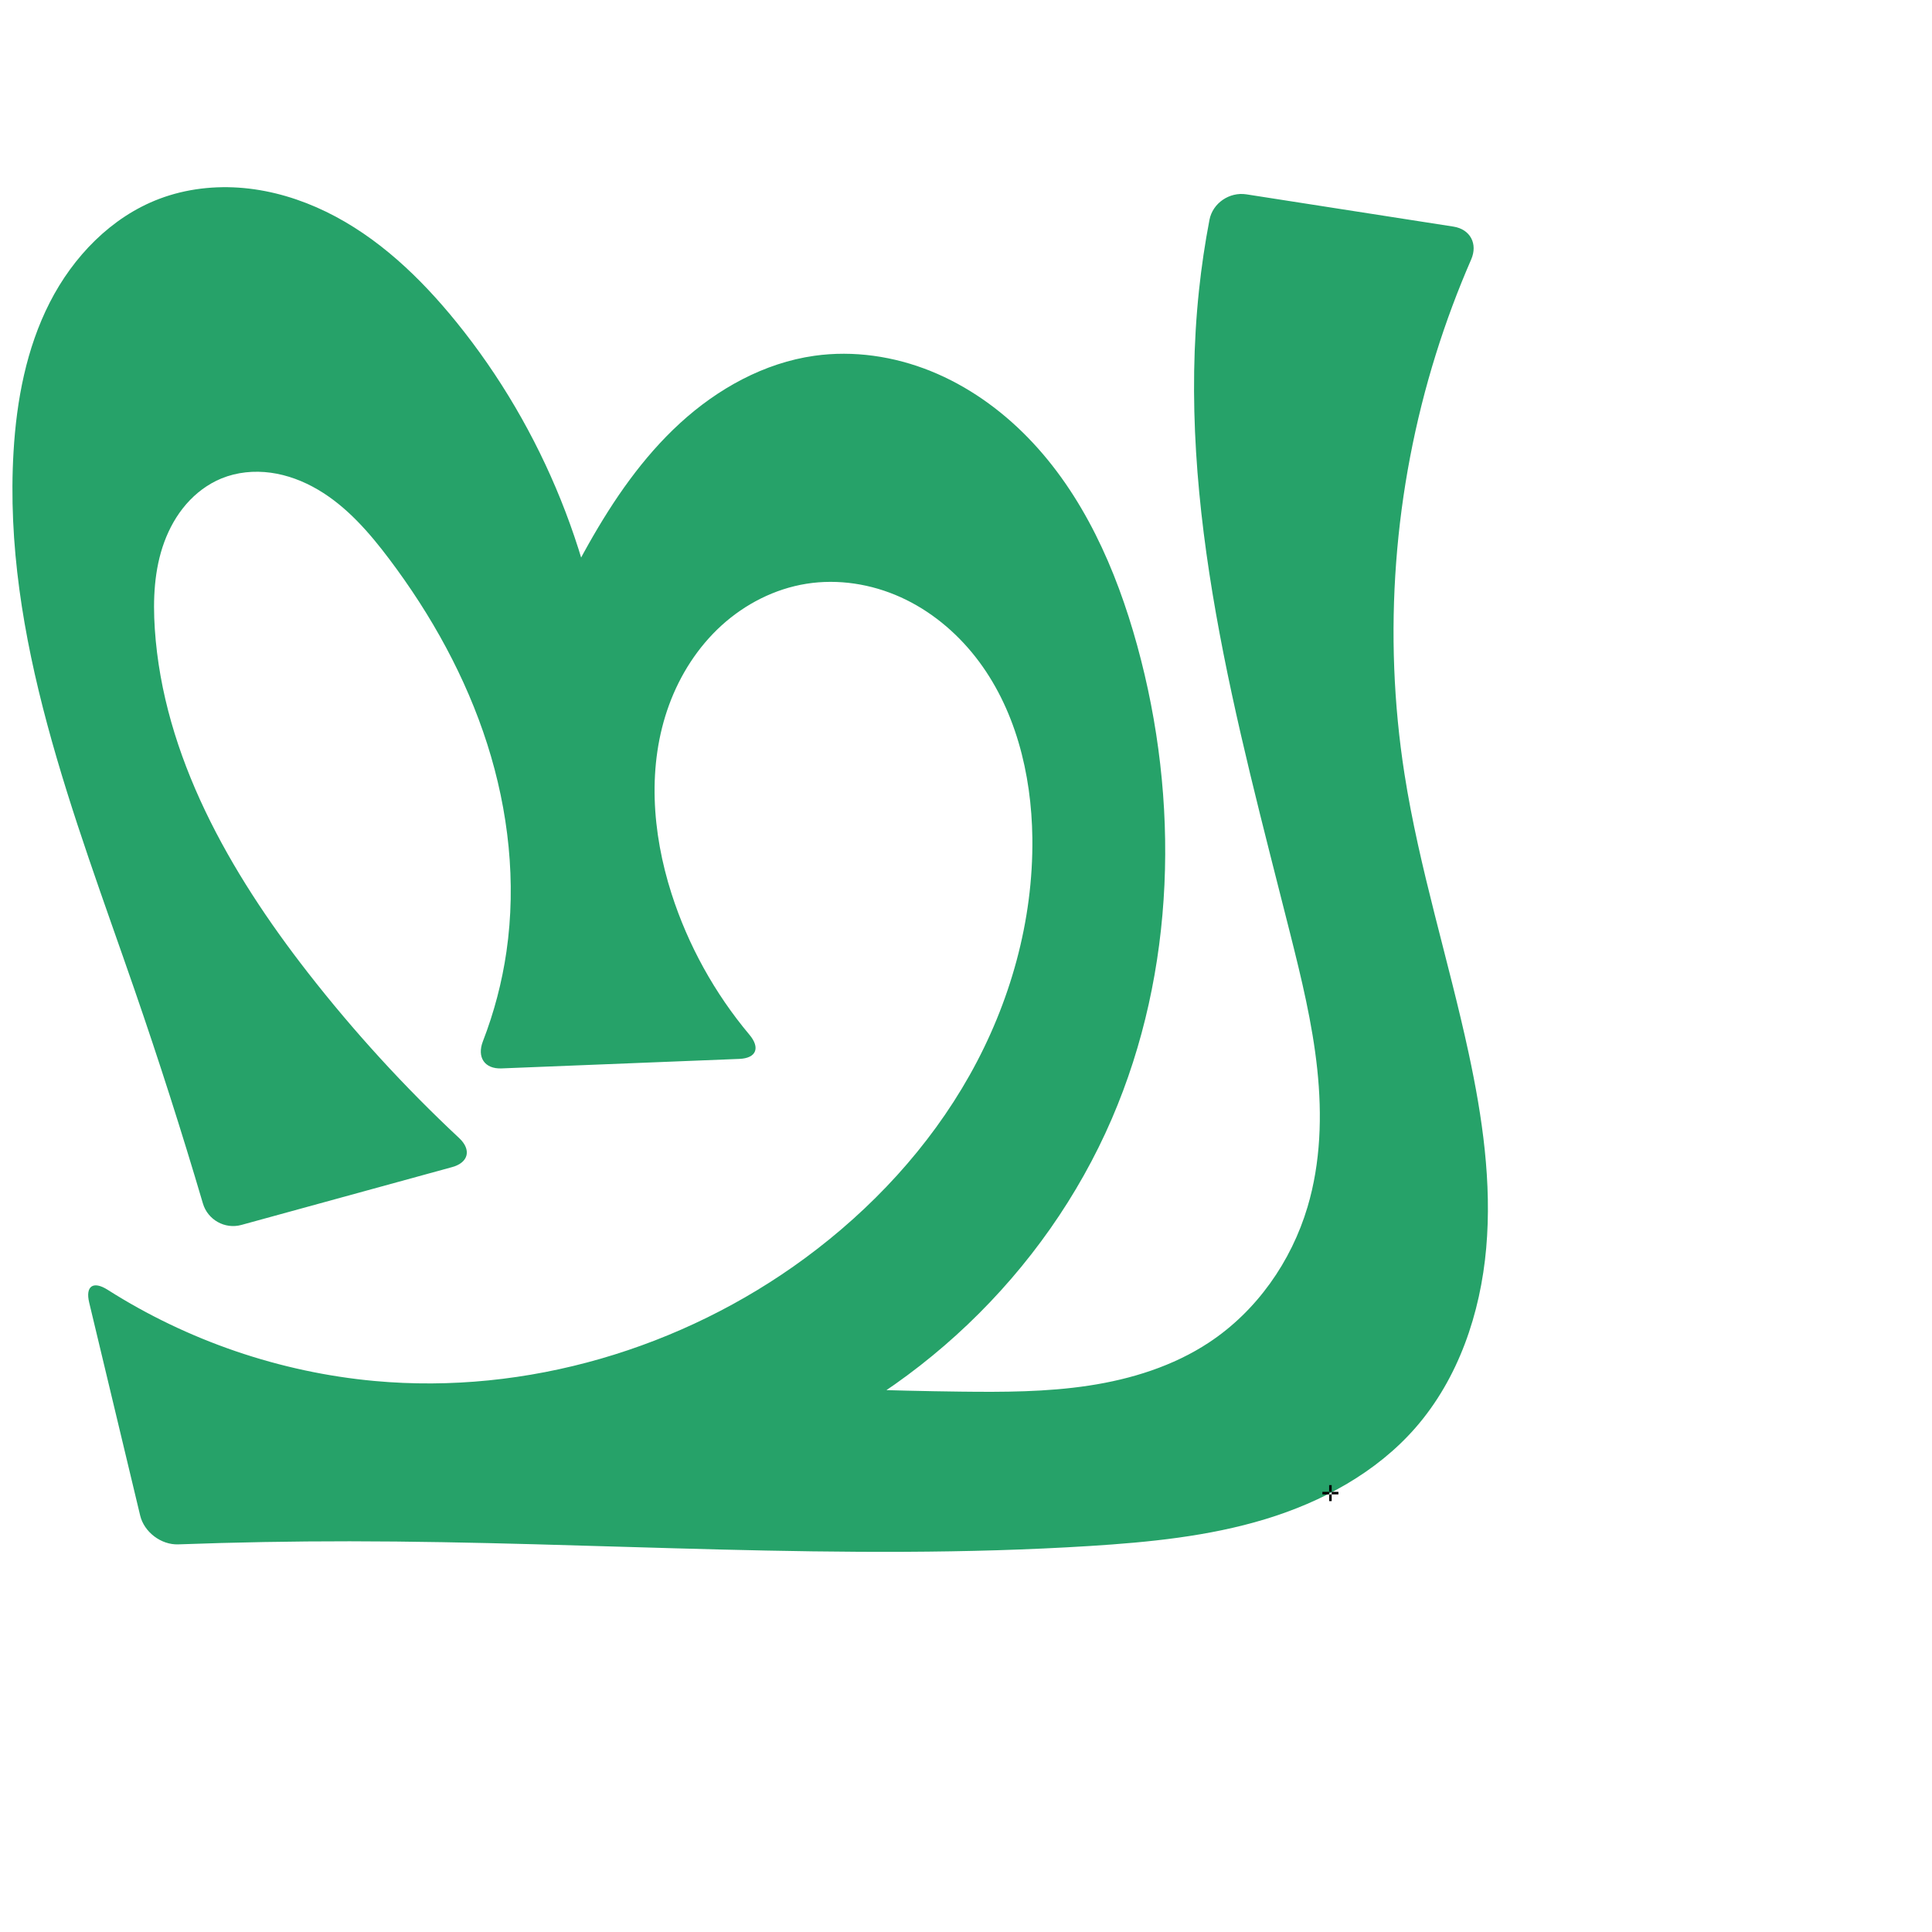
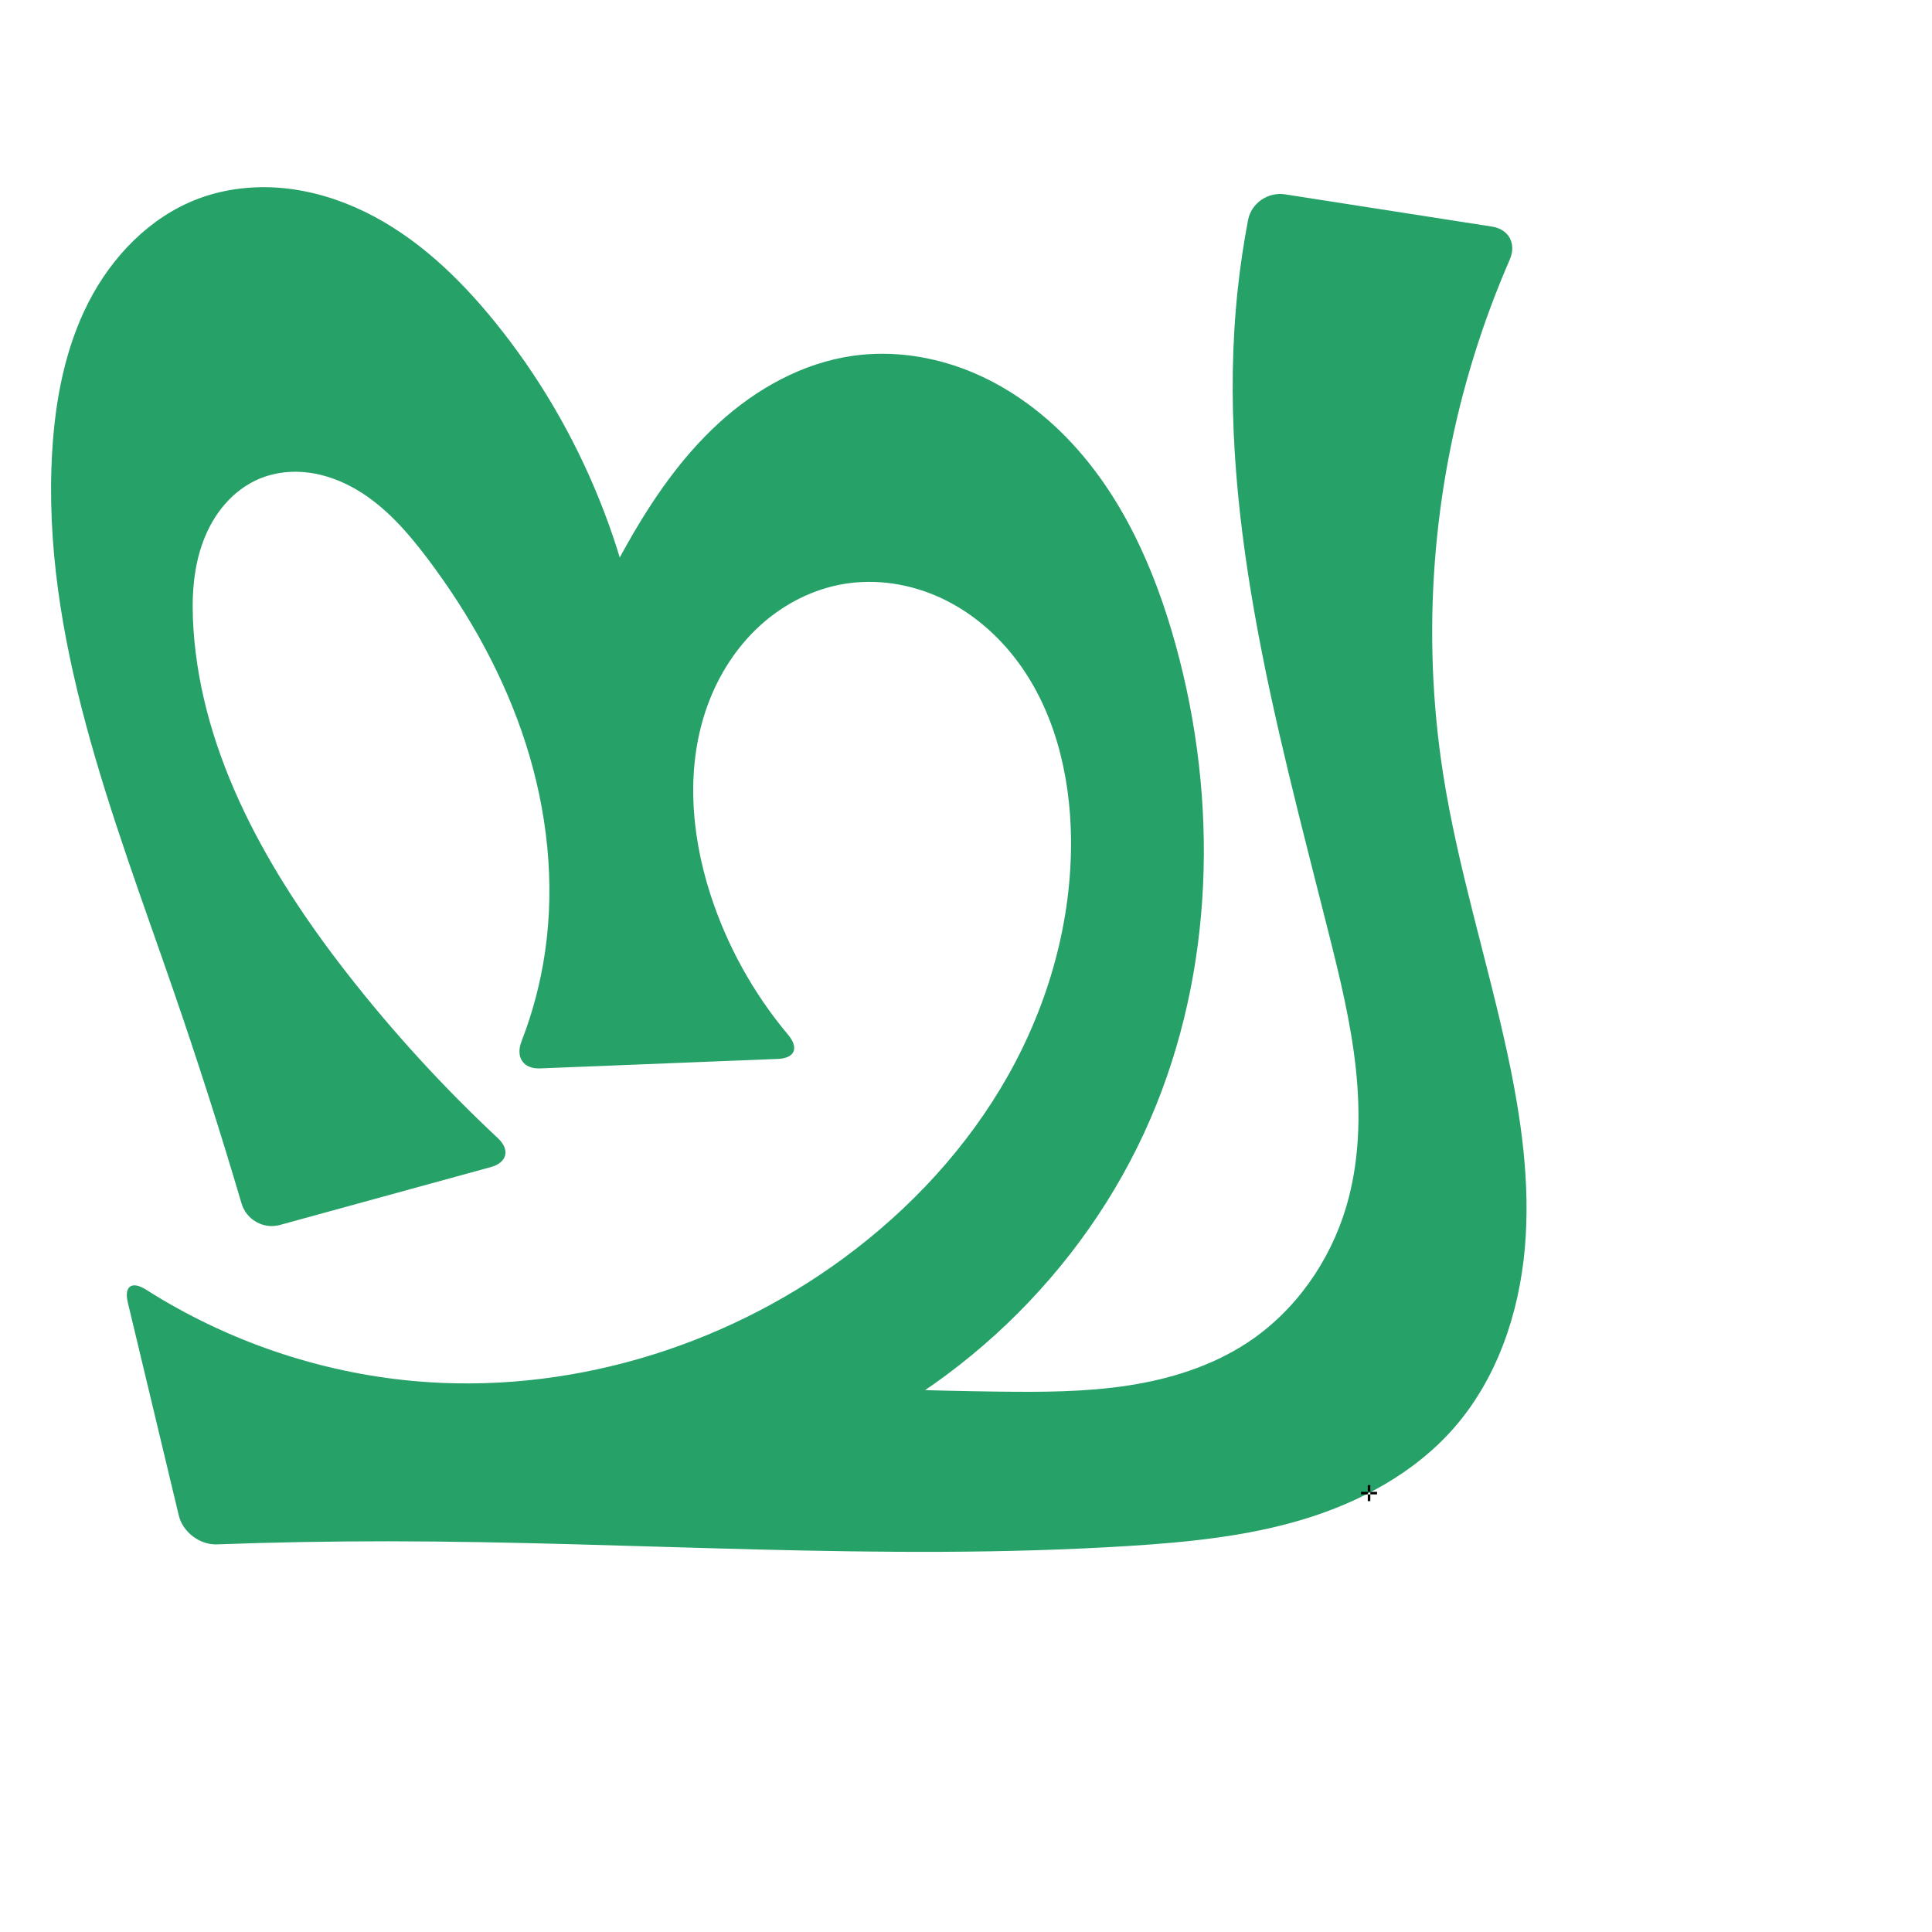
<svg xmlns="http://www.w3.org/2000/svg" xml:space="preserve" width="1000" height="1000" version="1.1" style="clip-rule:evenodd;fill-rule:evenodd;image-rendering:optimizeQuality;shape-rendering:geometricPrecision;text-rendering:geometricPrecision" viewBox="0 0 1000 1000" id="svg10">
  <defs id="defs4">
    <style type="text/css" id="style2">
   
    .fil0 {fill:#EF7F1A;fill-rule:nonzero}
   
  </style>
  </defs>
-   <path style="display:inline;fill:#26a269;fill-rule:nonzero;stroke:none;stroke-width:2.986px;stroke-linecap:butt;stroke-linejoin:miter;stroke-opacity:1" d="m 421.556,184.148 c 20.27,-2.858 41.209,0.262 60.191,7.924 18.982,7.663 36.031,19.774 50.312,34.439 28.563,29.33 45.673,68.084 56.54,107.556 22.123,80.363 19.884,168.427 -13.107,244.973 -34.524,80.104 -102.676,145.071 -184.34,175.725 l -4.72,-38.352 c 36.869,2.147 73.788,3.444 110.718,3.889 22.195,0.268 44.495,0.22 66.441,-3.112 21.945,-3.332 43.662,-10.086 62.186,-22.315 24.621,-16.255 42.587,-41.862 50.997,-70.141 6.837,-22.987 7.566,-47.45 5.037,-71.298 -2.529,-23.848 -8.235,-47.232 -14.092,-70.487 -27.523,-109.283 -58.995,-220.793 -47.102,-332.859 1.292,-12.172 3.094,-24.29 5.401,-36.311 1.665,-8.676 10.377,-14.548 19.106,-13.188 l 107.173,16.7 c 8.729,1.36 12.705,8.921 9.177,17.02 -6.953,15.966 -13.046,32.307 -18.242,48.928 -21.868,69.958 -27.582,144.947 -16.274,217.366 7.627,48.846 22.801,96.169 33.217,144.496 7.142,33.137 12.057,67.13 9.085,100.897 -2.972,33.767 -14.351,67.525 -36.654,93.053 -20.21,23.132 -48.315,38.341 -77.707,47.267 -29.391,8.926 -60.226,11.96 -90.882,13.886 -127.466,8.009 -255.31,-2.348 -383.028,-2.435 -29.583,-0.02 -59.167,0.511 -88.731,1.593 -8.828,0.323 -17.65,-6.326 -19.707,-14.918 L 46.167,674.22 c -2.057,-8.592 2.091,-11.366 9.547,-6.629 41.476,26.352 89.272,42.728 138.213,47.21 78.587,7.197 159.142,-16.76 222.693,-63.546 34.475,-25.38 64.276,-57.444 85.265,-94.756 20.989,-37.312 32.983,-79.936 32.46,-122.743 -0.407,-33.338 -8.855,-67.499 -29.437,-93.727 -10.291,-13.114 -23.519,-24.031 -38.707,-30.903 -15.188,-6.872 -32.347,-9.6 -48.809,-6.971 -16.364,2.613 -31.738,10.472 -43.985,21.634 -12.248,11.163 -21.408,25.542 -27.107,41.102 -11.399,31.121 -8.839,66.044 1.264,97.609 8.537,26.674 22.351,51.64 40.354,73.091 5.678,6.765 3.575,12.143 -5.252,12.496 l -123.06,4.92 c -8.827,0.353 -12.841,-5.81 -9.652,-14.047 5.785,-14.943 9.886,-30.538 12.184,-46.397 5.202,-35.903 1.089,-72.886 -9.944,-107.446 -11.033,-34.56 -28.866,-66.749 -50.695,-95.724 -10.428,-13.842 -22.074,-27.241 -37.027,-36.004 -7.476,-4.381 -15.73,-7.536 -24.315,-8.711 -8.585,-1.175 -17.509,-0.324 -25.527,2.962 -7.025,2.88 -13.248,7.58 -18.229,13.31 -4.982,5.729 -8.742,12.47 -11.363,19.595 -5.241,14.251 -5.914,29.797 -4.914,44.949 4.345,65.803 38.745,125.992 79.289,178.003 23.785,30.512 49.976,59.149 78.245,85.561 6.455,6.031 4.9,12.688 -3.62,15.026 l -109.113,29.946 c -8.519,2.338 -17.403,-2.65 -19.901,-11.124 C 94.08,585.795 82.285,548.932 69.652,512.36 38.352,421.747 1.342,329.452 7.012,233.753 8.588,207.153 13.629,180.363 25.729,156.622 37.83,132.881 57.552,112.339 82.476,102.912 c 13.882,-5.251 29.013,-6.945 43.792,-5.57 14.778,1.375 29.207,5.775 42.553,12.269 26.693,12.987 48.713,34.038 67.406,57.097 44.966,55.47 72.824,124.619 78.869,195.769 l -46.926,2.394 c 9.322,-28.886 21.561,-56.829 36.468,-83.268 12.919,-22.912 28.015,-44.897 47.424,-62.65 19.408,-17.752 43.449,-31.132 69.494,-34.805 z" id="path873-9" />
-   <text text-anchor="middle" x="688.607" y="776.979" id="bottom" style="clip-rule:evenodd;fill-rule:evenodd;image-rendering:optimizeQuality;shape-rendering:geometricPrecision;text-rendering:geometricPrecision">✛</text>
+   <path style="display:inline;fill:#26a269;fill-rule:nonzero;stroke:none;stroke-width:2.986px;stroke-linecap:butt;stroke-linejoin:miter;stroke-opacity:1" d="m 441.556,184.148 c 20.27,-2.858 41.209,0.262 60.191,7.924 18.982,7.663 36.031,19.774 50.312,34.439 28.563,29.33 45.673,68.084 56.54,107.556 22.123,80.363 19.884,168.427 -13.107,244.973 -34.524,80.104 -102.676,145.071 -184.34,175.725 l -4.72,-38.352 c 36.869,2.147 73.788,3.444 110.718,3.889 22.195,0.268 44.495,0.22 66.441,-3.112 21.945,-3.332 43.662,-10.086 62.186,-22.315 24.621,-16.255 42.587,-41.862 50.997,-70.141 6.837,-22.987 7.566,-47.45 5.037,-71.298 -2.529,-23.848 -8.235,-47.232 -14.092,-70.487 -27.523,-109.283 -58.995,-220.793 -47.102,-332.859 1.292,-12.172 3.094,-24.29 5.401,-36.311 1.665,-8.676 10.377,-14.548 19.106,-13.188 l 107.173,16.7 c 8.729,1.36 12.705,8.921 9.177,17.02 -6.953,15.966 -13.046,32.307 -18.242,48.928 -21.868,69.958 -27.582,144.947 -16.274,217.366 7.627,48.846 22.801,96.169 33.217,144.496 7.142,33.137 12.057,67.13 9.085,100.897 -2.972,33.767 -14.351,67.525 -36.654,93.053 -20.21,23.132 -48.315,38.341 -77.707,47.267 -29.391,8.926 -60.226,11.96 -90.882,13.886 -127.466,8.009 -255.31,-2.348 -383.028,-2.435 -29.583,-0.02 -59.167,0.511 -88.731,1.593 -8.828,0.323 -17.65,-6.326 -19.707,-14.918 L 66.167,674.22 c -2.057,-8.592 2.091,-11.366 9.547,-6.629 41.476,26.352 89.272,42.728 138.213,47.21 78.587,7.197 159.142,-16.76 222.693,-63.546 34.475,-25.38 64.276,-57.444 85.265,-94.756 20.989,-37.312 32.983,-79.936 32.46,-122.743 -0.407,-33.338 -8.855,-67.499 -29.437,-93.727 -10.291,-13.114 -23.519,-24.031 -38.707,-30.903 -15.188,-6.872 -32.347,-9.6 -48.809,-6.971 -16.364,2.613 -31.738,10.472 -43.985,21.634 -12.248,11.163 -21.408,25.542 -27.107,41.102 -11.399,31.121 -8.839,66.044 1.264,97.609 8.537,26.674 22.351,51.64 40.354,73.091 5.678,6.765 3.575,12.143 -5.252,12.496 l -123.06,4.92 c -8.827,0.353 -12.841,-5.81 -9.652,-14.047 5.785,-14.943 9.886,-30.538 12.184,-46.397 5.202,-35.903 1.089,-72.886 -9.944,-107.446 -11.033,-34.56 -28.866,-66.749 -50.695,-95.724 -10.428,-13.842 -22.074,-27.241 -37.027,-36.004 -7.476,-4.381 -15.73,-7.536 -24.315,-8.711 -8.585,-1.175 -17.509,-0.324 -25.527,2.962 -7.025,2.88 -13.248,7.58 -18.229,13.31 -4.982,5.729 -8.742,12.47 -11.363,19.595 -5.241,14.251 -5.914,29.797 -4.914,44.949 4.345,65.803 38.745,125.992 79.289,178.003 23.785,30.512 49.976,59.149 78.245,85.561 6.455,6.031 4.9,12.688 -3.62,15.026 l -109.113,29.946 c -8.519,2.338 -17.403,-2.65 -19.901,-11.124 C 114.08,585.795 102.285,548.932 89.652,512.36 58.352,421.747 21.342,329.452 27.012,233.753 c 1.576,-26.6 6.617,-53.391 18.717,-77.132 12.1,-23.741 31.823,-44.282 56.747,-53.71 13.882,-5.251 29.013,-6.945 43.792,-5.57 14.778,1.375 29.207,5.775 42.553,12.269 26.693,12.987 48.713,34.038 67.406,57.097 44.966,55.47 72.824,124.619 78.869,195.769 l -46.926,2.394 c 9.322,-28.886 21.561,-56.829 36.468,-83.268 12.919,-22.912 28.015,-44.897 47.424,-62.65 19.408,-17.752 43.449,-31.132 69.494,-34.805 z" id="path873-9" />
+   <text text-anchor="middle" x="708.607" y="776.979" id="bottom" style="clip-rule:evenodd;fill-rule:evenodd;image-rendering:optimizeQuality;shape-rendering:geometricPrecision;text-rendering:geometricPrecision">✛</text>
</svg>
